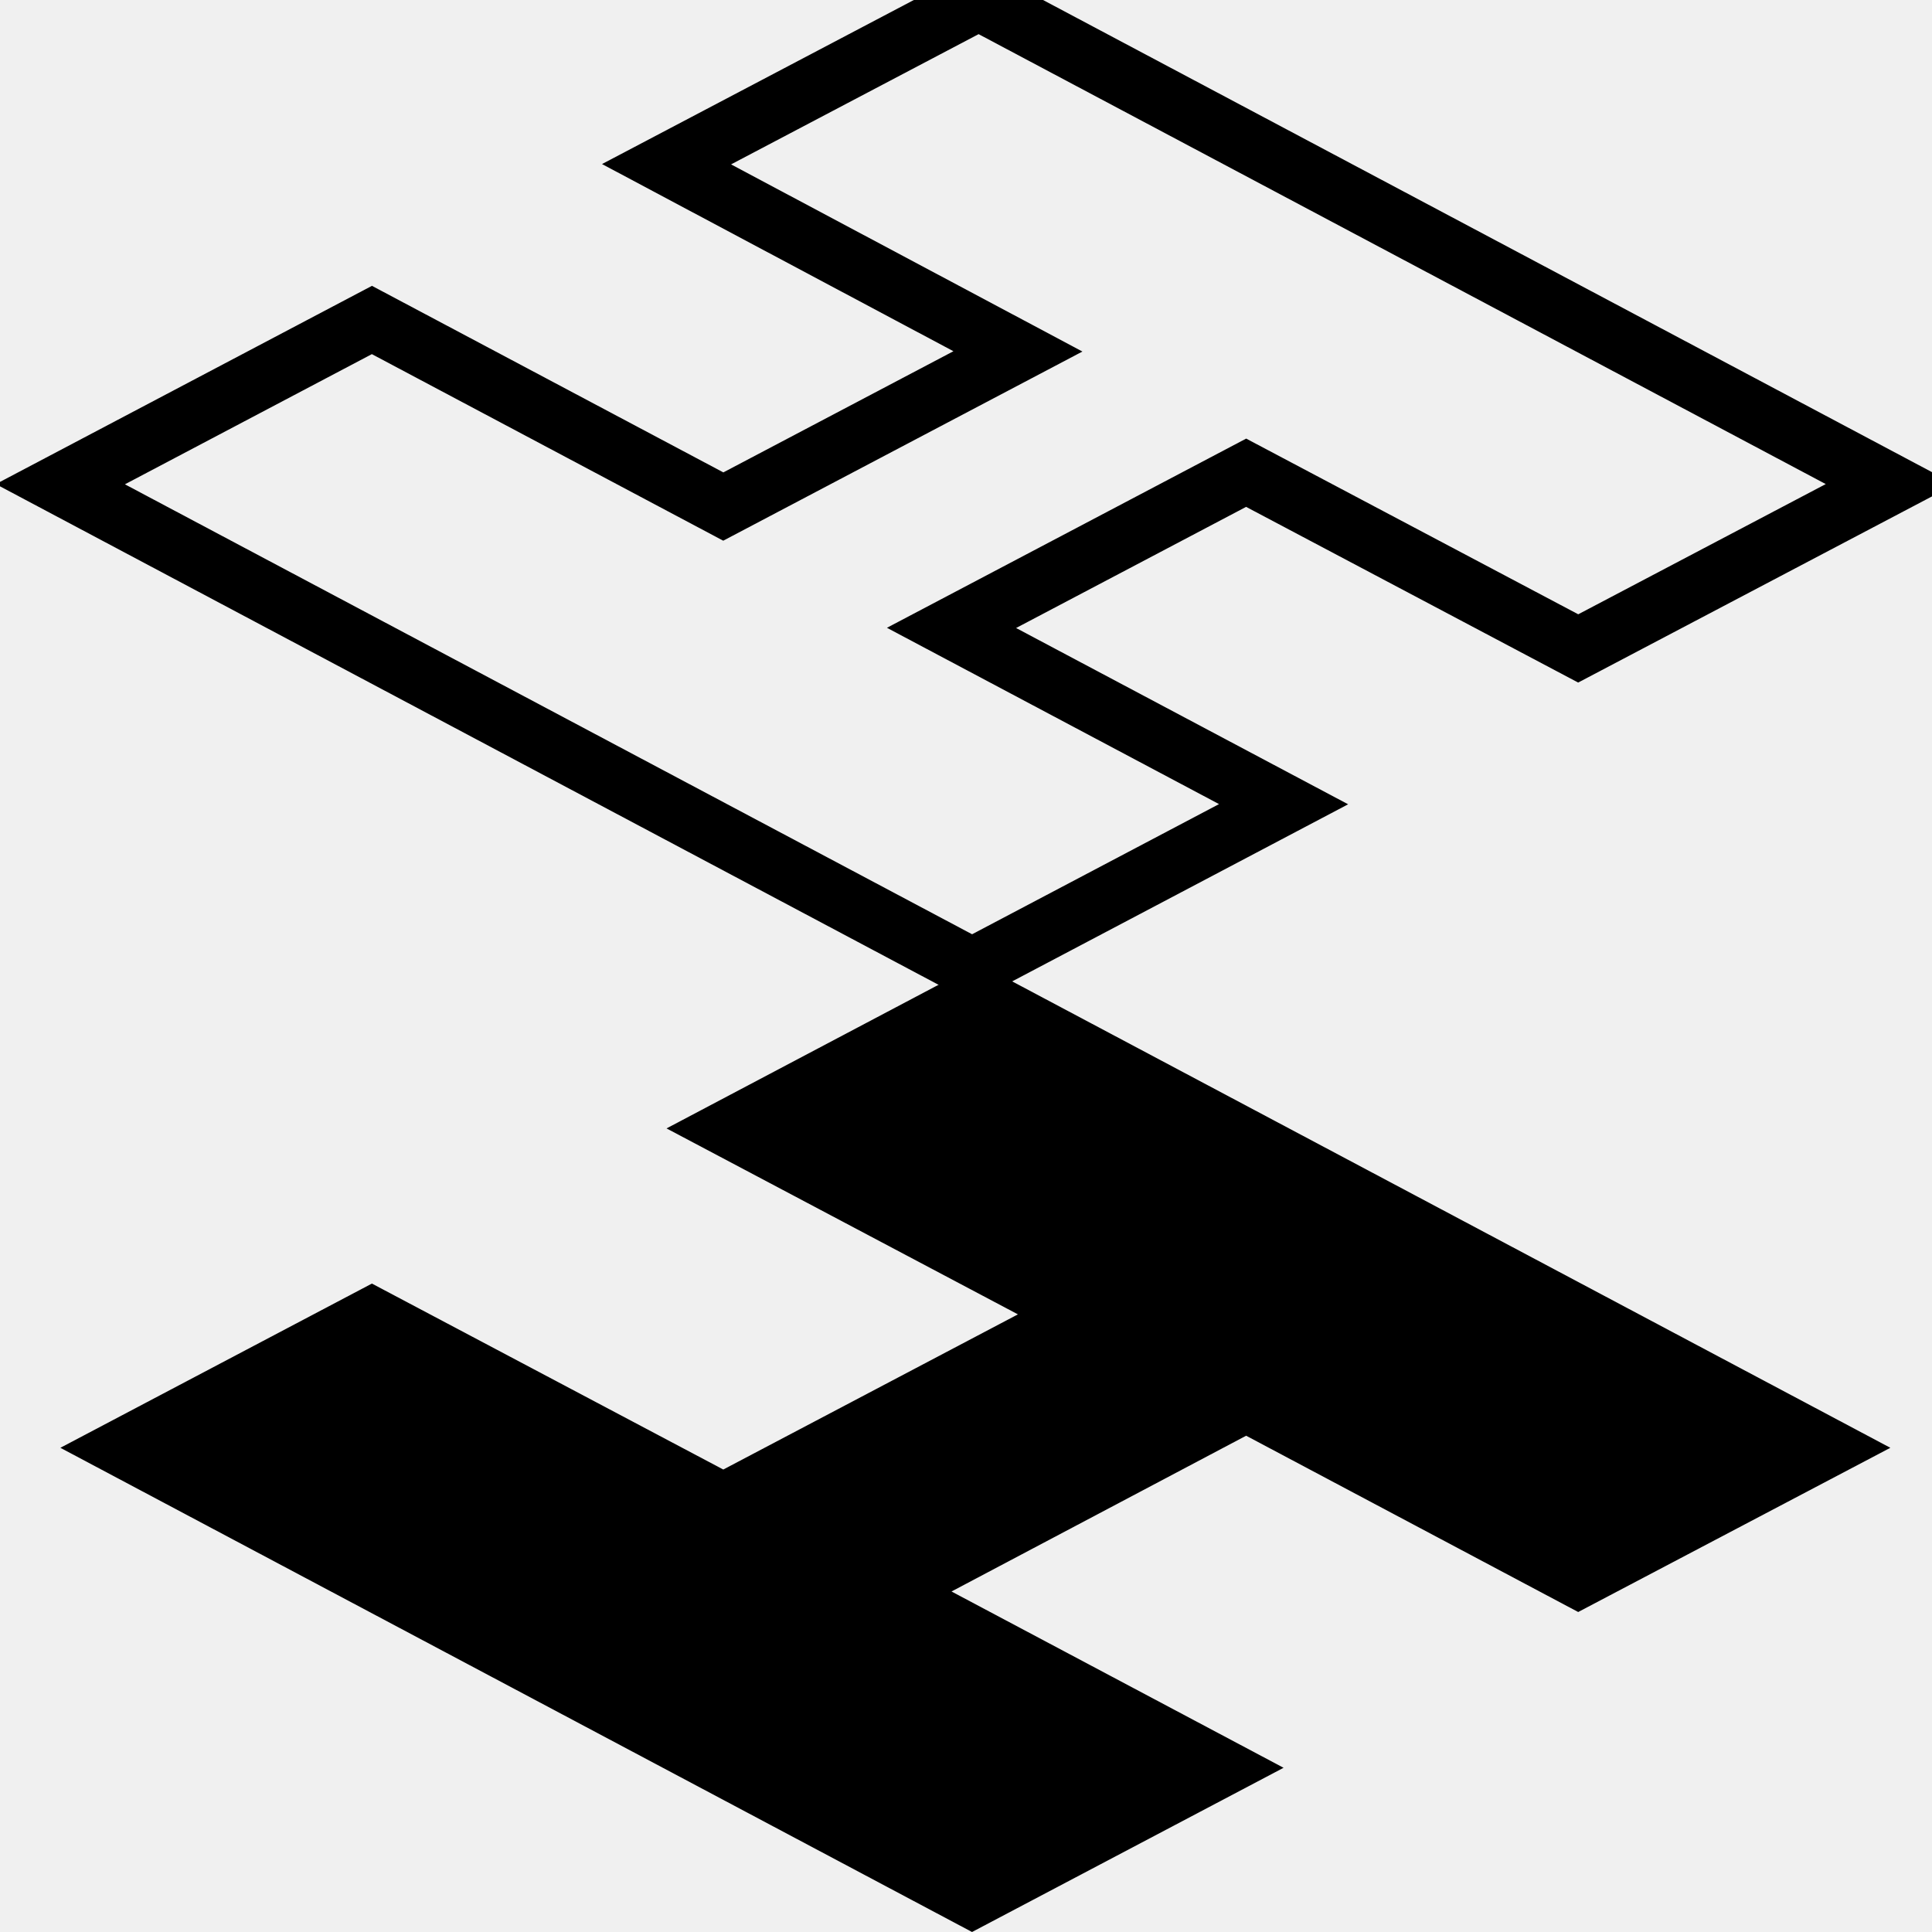
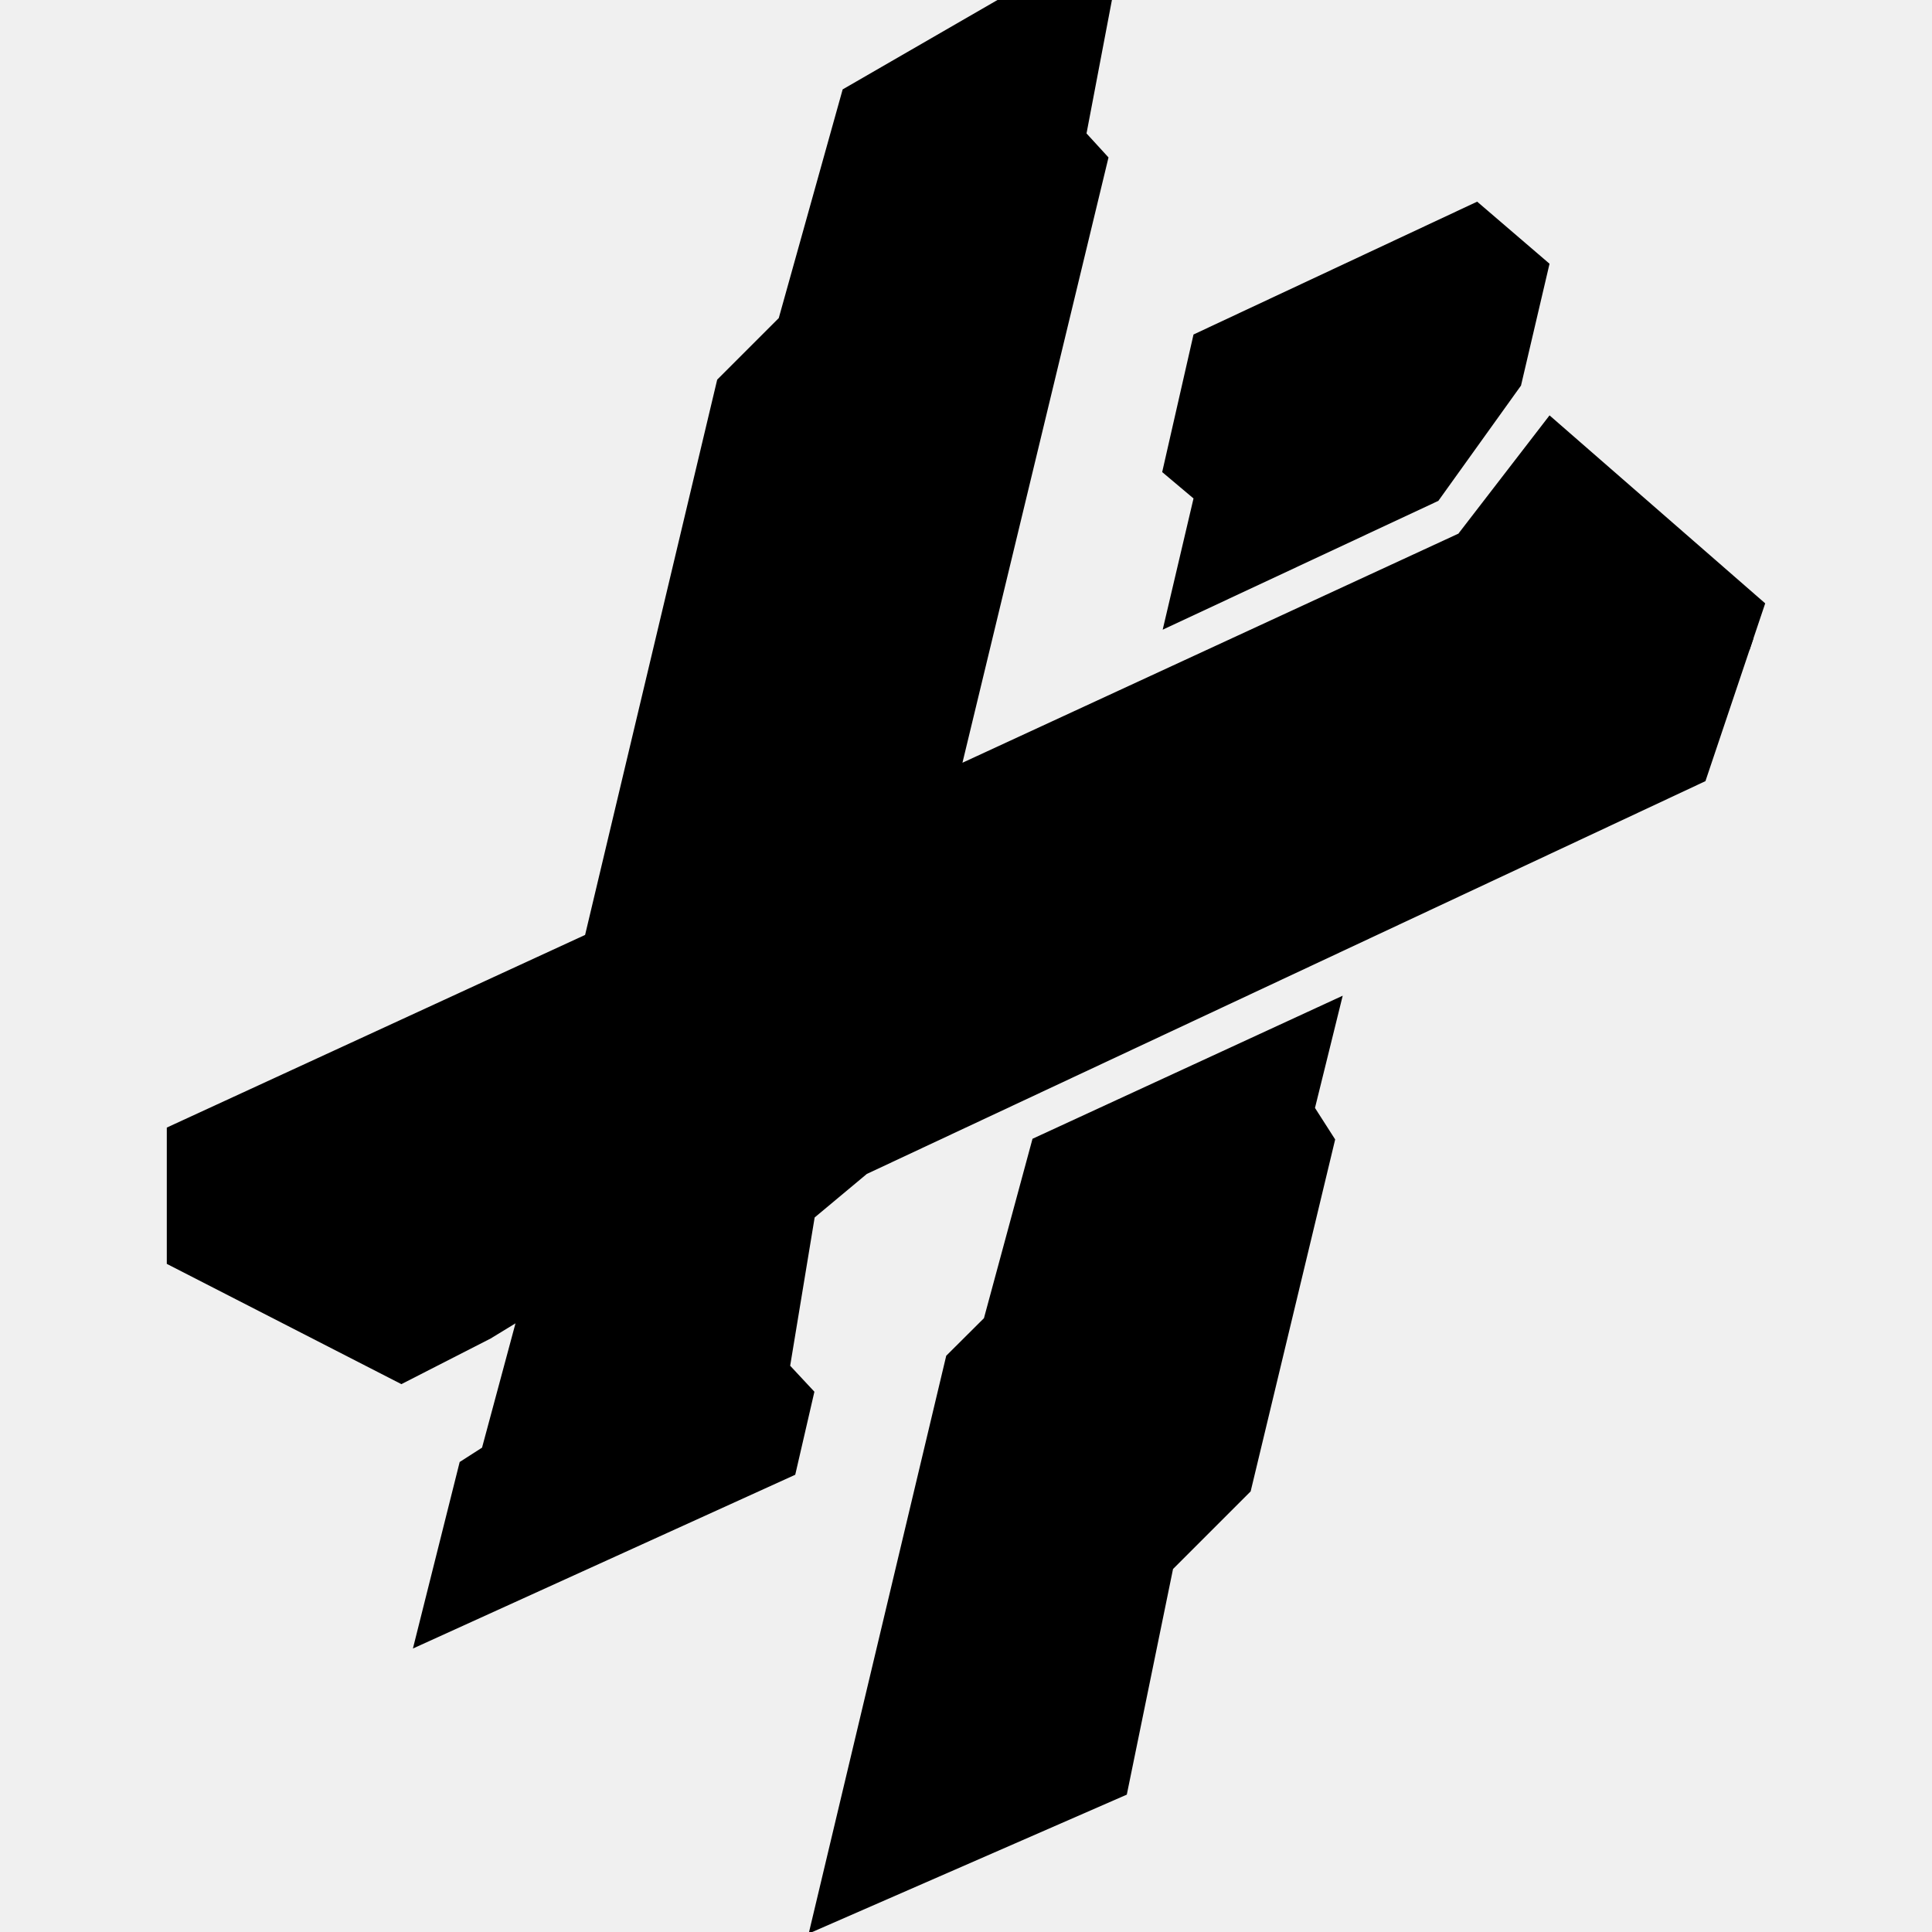
- <svg xmlns="http://www.w3.org/2000/svg" width="32" height="32" fill="none">
-   <style>
-     .stroke {
-       stroke: #000;
-     }
-     .fill {
-       fill: #000;
-     }
-     @media (prefers-color-scheme: dark) {
-       .stroke {
-         stroke: #fff;
-       }
-       .fill {
-         fill: #fff;
-       }
-     }
-   </style>
-   <path class="stroke" fill-rule="evenodd" d="M16.1 16.04 1 8.02 6.16 5.3l5.82 3.09 4.88-2.57-5.82-3.1L16.21 0l15.1 8.02-5.17 2.72-5.5-2.91-4.88 2.57 5.5 2.92-5.16 2.72Z" />
-   <path class="fill" fill-rule="evenodd" d="M16.1 32 1 23.98l5.16-2.72 5.82 3.08 4.88-2.57-5.82-3.08 5.17-2.73 15.1 8.02-5.17 2.72-5.5-2.92-4.88 2.58 5.5 2.92L16.1 32Z" />
+ <svg xmlns="http://www.w3.org/2000/svg" version="1.1" x="0px" y="0px" width="2000px" height="2000px" viewBox="0 0 2000 2000" enable-background="new 0 0 2000 2000" xml:space="preserve">
+   <g id="Layer_1">
+ </g>
+   <g id="Layer_2">
+     <g>
+       <polygon points="1529.156,208.757 1235.524,346.272 1203.092,488.686 1235.524,515.986 1203.608,651.86 1488.976,518.474     1574.542,399.133 1604.071,273.028   " />
+       <polygon points="1827.329,624.596 1604.073,429.994 1509.718,552.427 1811.025,673.108   " />
+       <polygon points="1389.967,1030.745 1068.855,1178.851 1018.58,1364.581 979.535,1403.465 837.155,2001.609 1166.458,1857.792     1214.312,1624.237 1294.667,1543.883 1382.161,1179.552 1361.27,1146.926   " />
+       <polygon points="1558.9,529.709 996.329,789.589 1147.518,162.983 1124.763,138.128 1151.156,-0.536 1033.5,-0.536     872.328,92.538 806.168,329.287 742.434,393.022 605.693,967.834 172.671,1167.257 172.671,1308.357 415.517,1432.86     507.915,1385.609 533.636,1369.914 499.008,1498.605 475.862,1513.448 427.448,1706.541 823.232,1526.66 843.061,1440.71     817.977,1413.814 843.329,1260.317 897.314,1215.273 1765.472,808.63 1815.23,660.596   " />
+     </g>
+   </g>
</svg>
